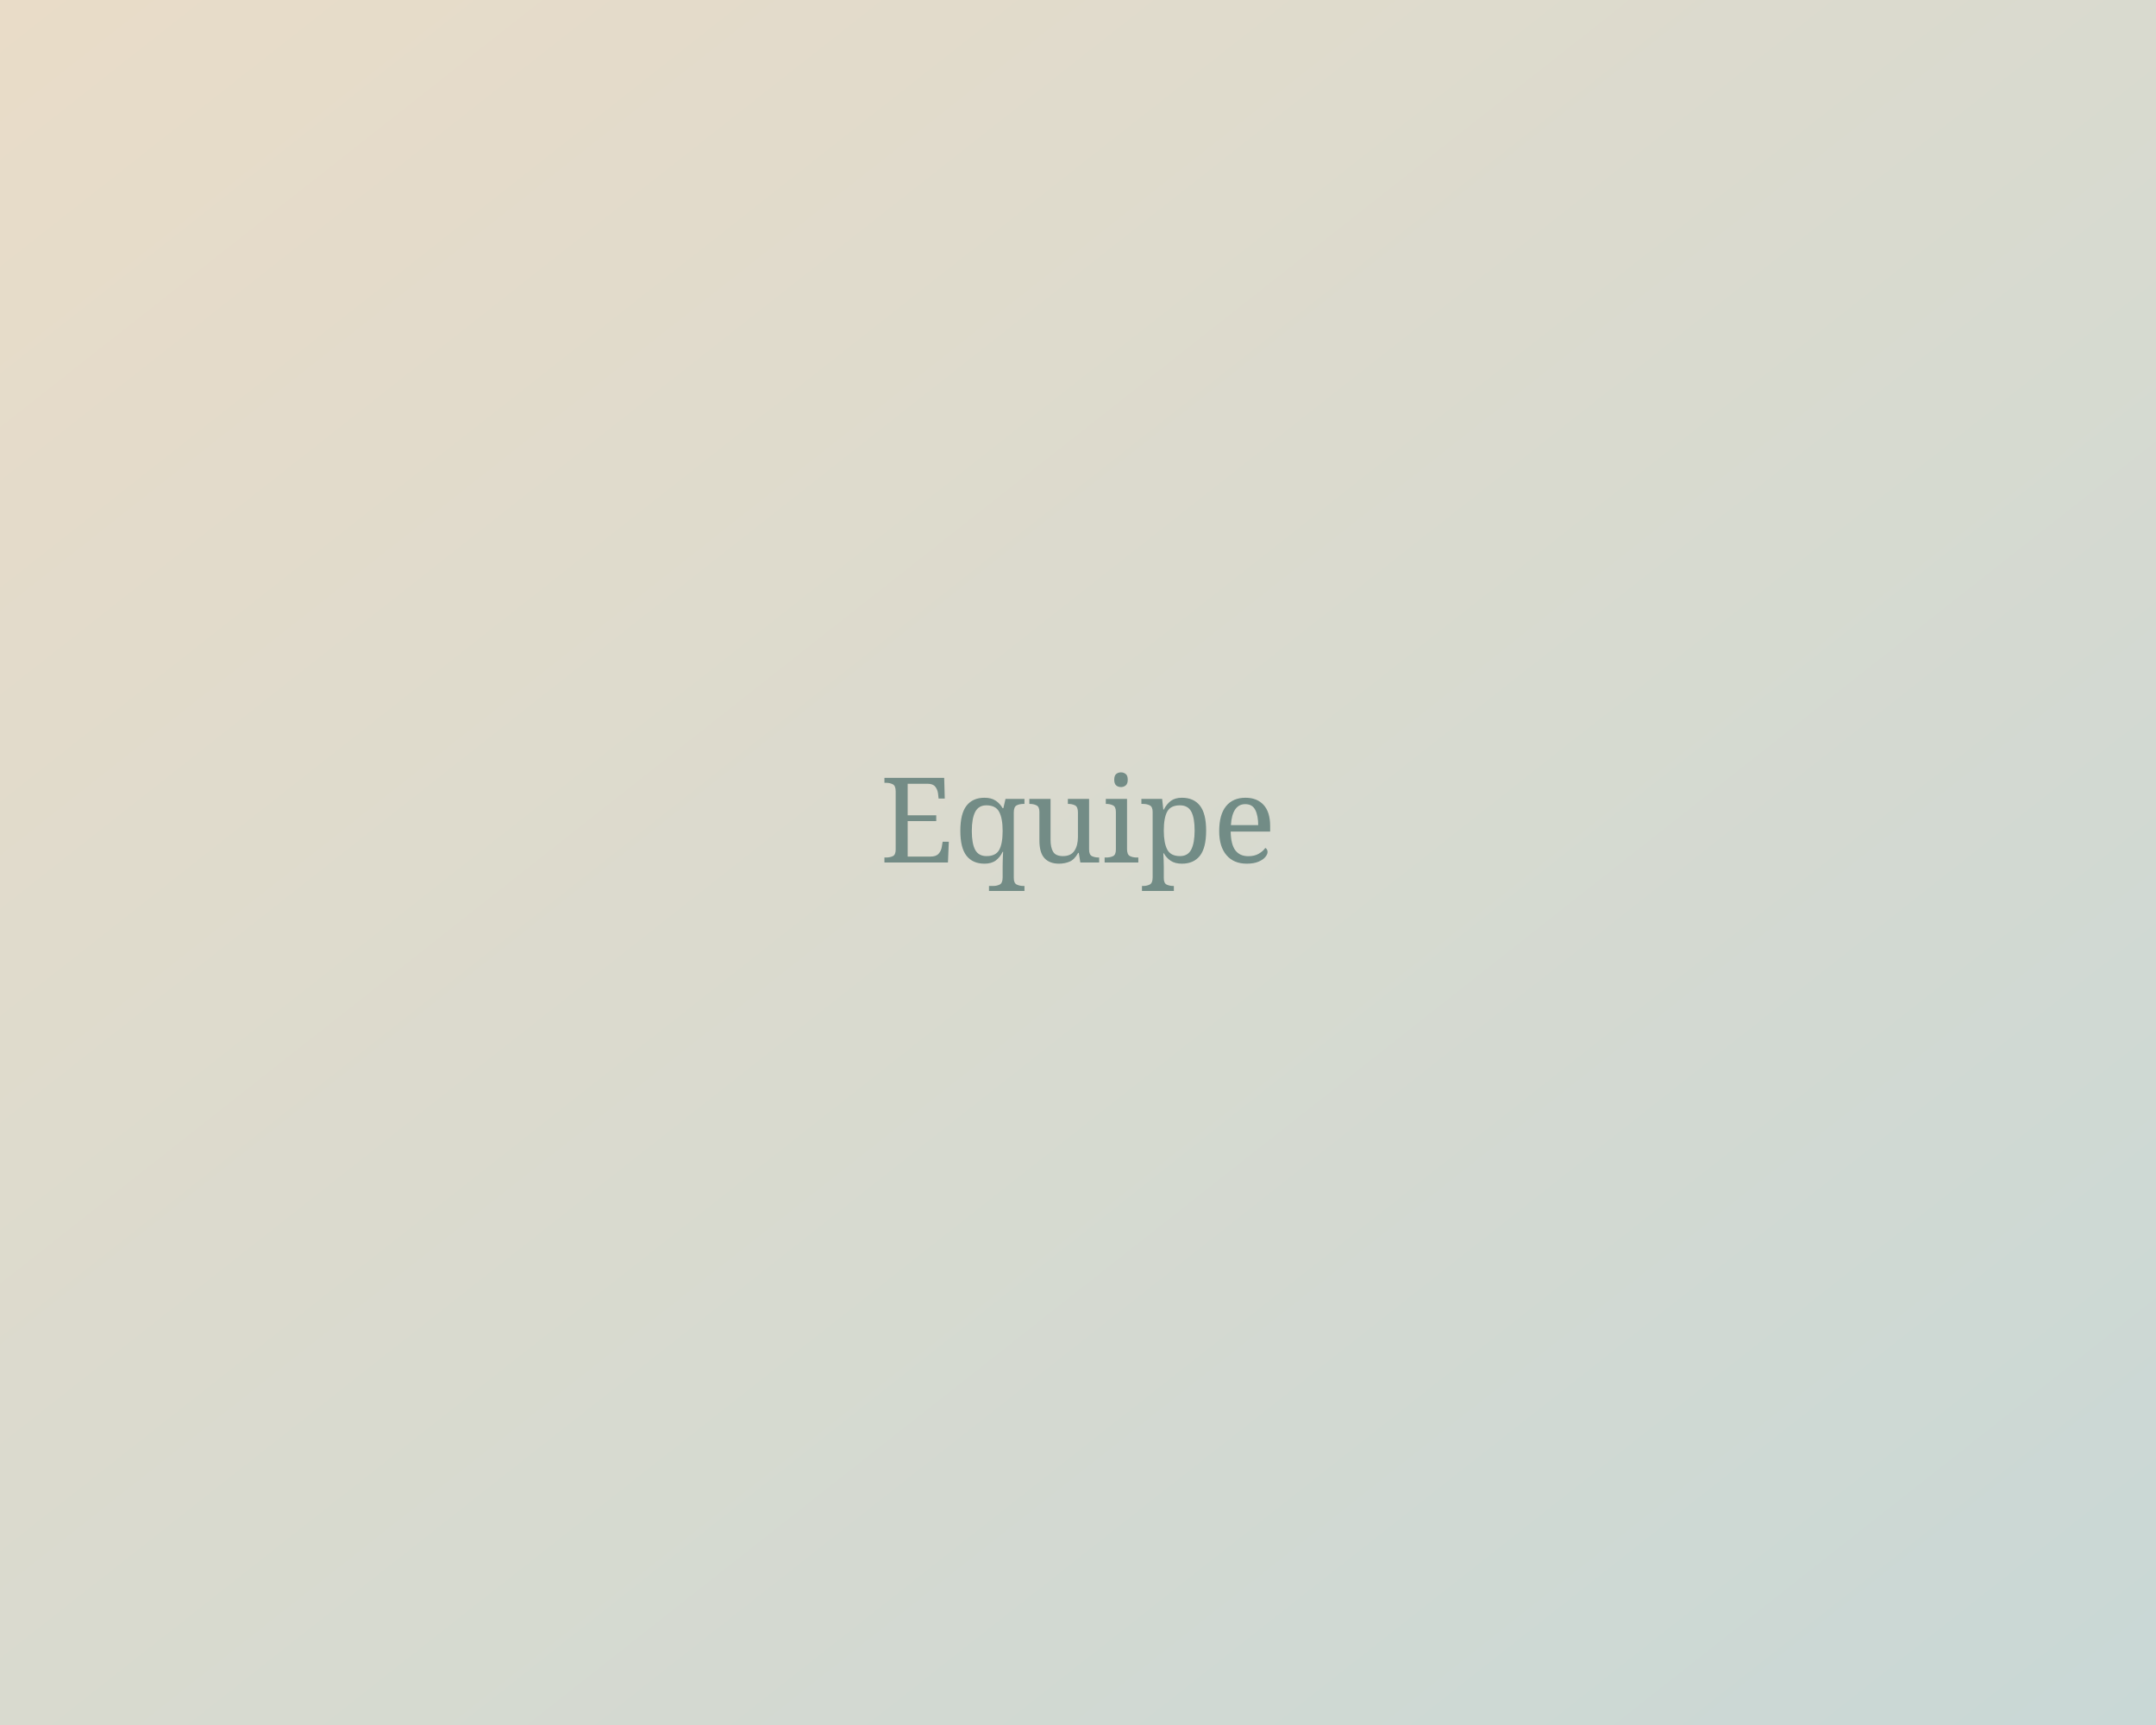
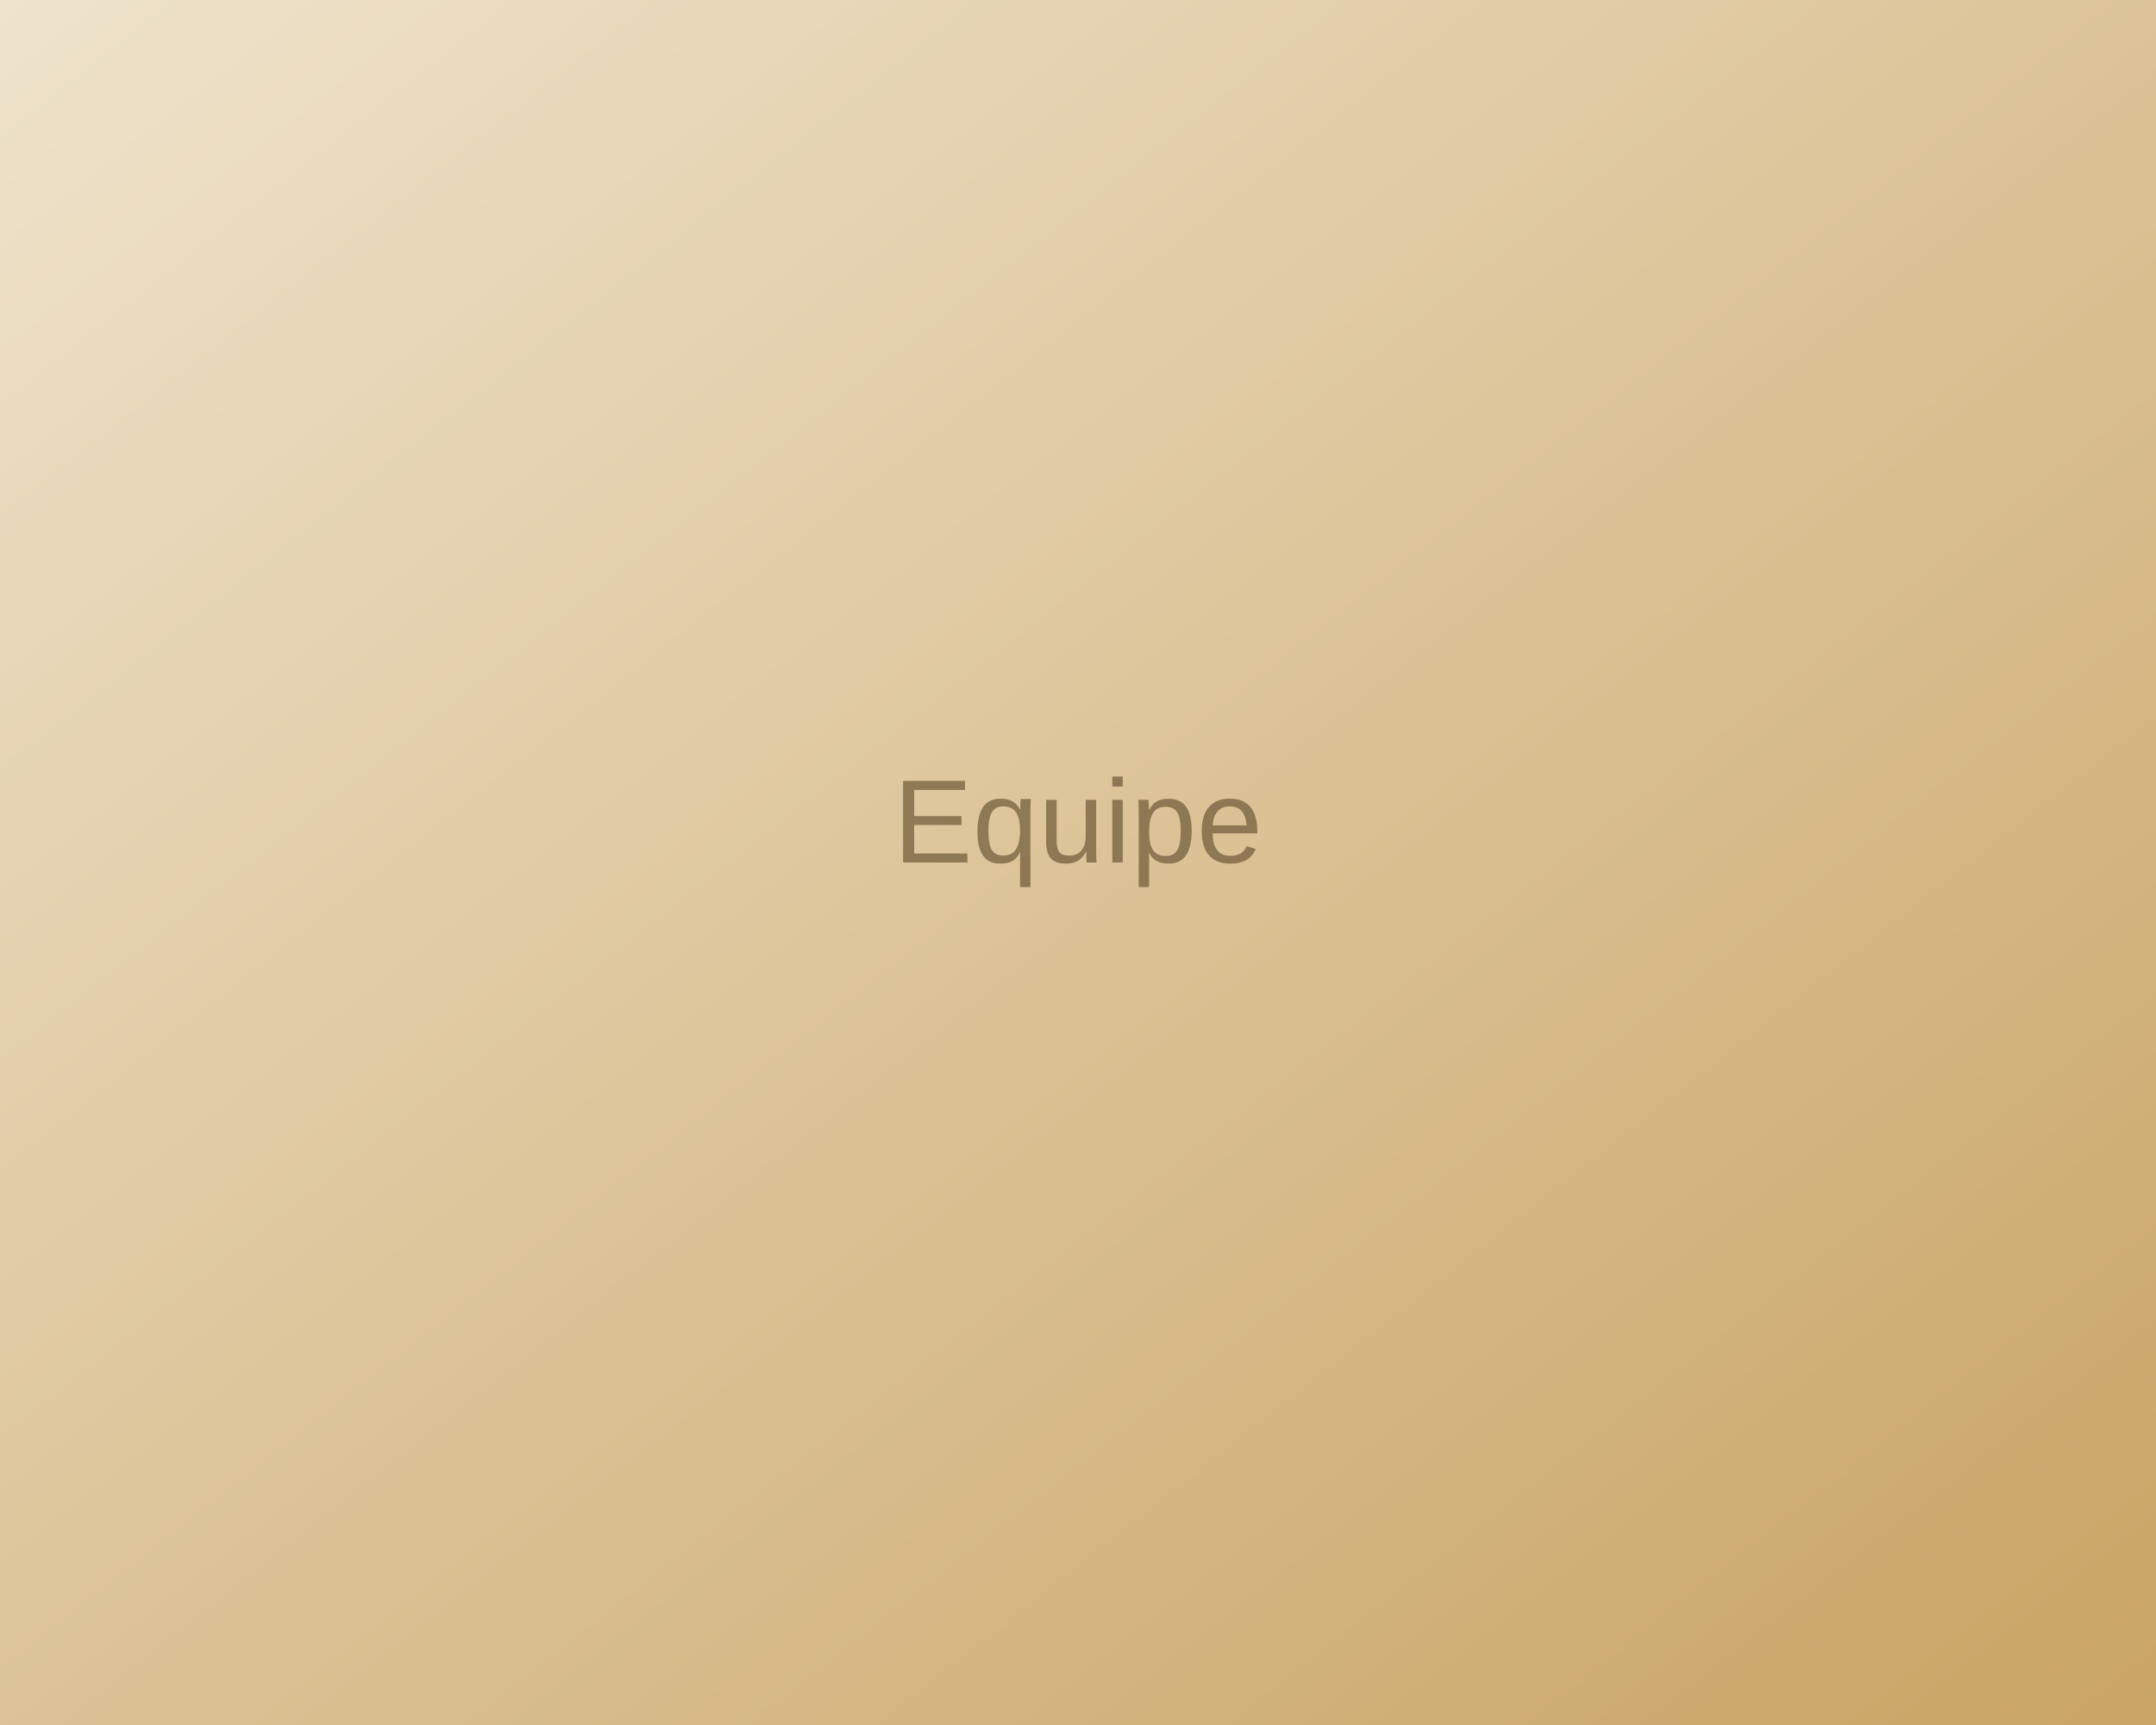
<svg xmlns="http://www.w3.org/2000/svg" viewBox="0 0 1000 800">
  <defs>
    <linearGradient id="g" x1="0" y1="0" x2="1" y2="1">
-       <stop offset="0" stop-color="#e9dcc8" />
-       <stop offset="1" stop-color="#c9d8d6" />
+       <stop offset="0" stop-color="#efe3cc" />
+       <stop offset="1" stop-color="#c9a464" />
    </linearGradient>
  </defs>
  <rect width="100%" height="100%" fill="url(#g)" />
-   <text x="50%" y="50%" text-anchor="middle" font-family="Georgia,serif" font-size="55" fill="#1f4d4a" opacity=".55">Equipe</text>
+   <text x="50%" y="50%" text-anchor="middle" font-family="Manrope,Arial,sans-serif" font-weight="300" font-size="55" fill="#5a4626" opacity=".6">Equipe</text>
</svg>
